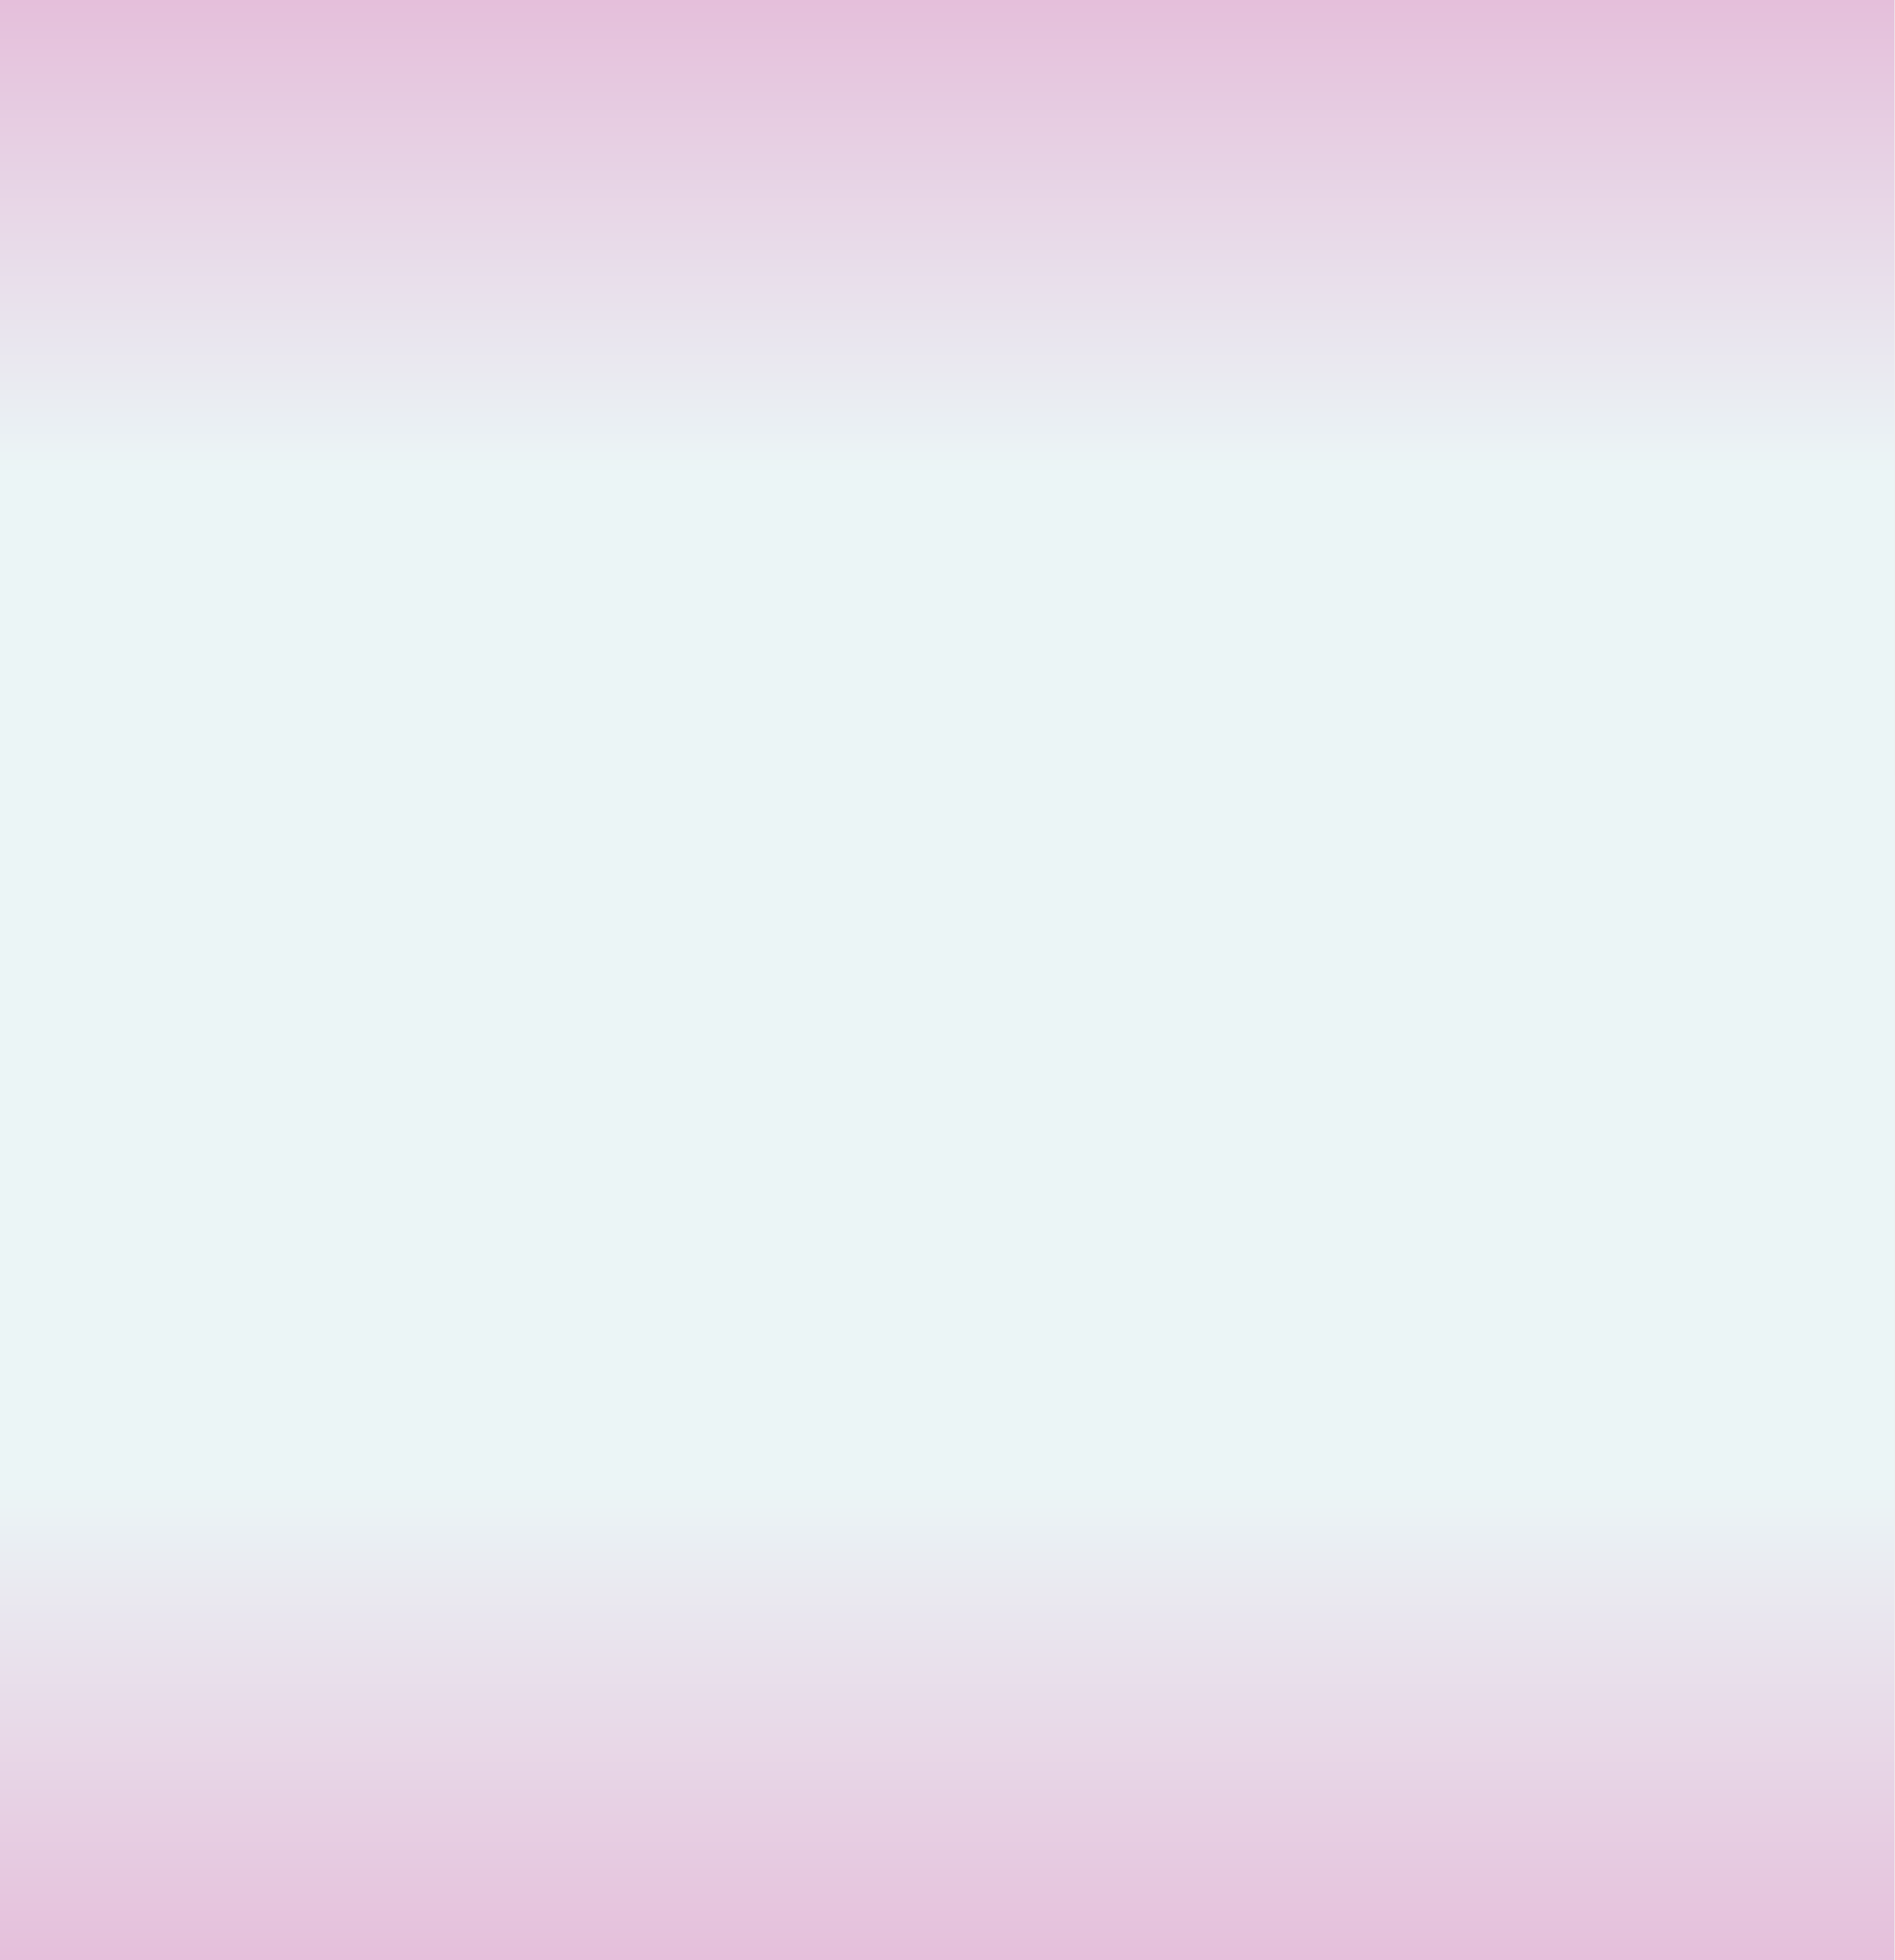
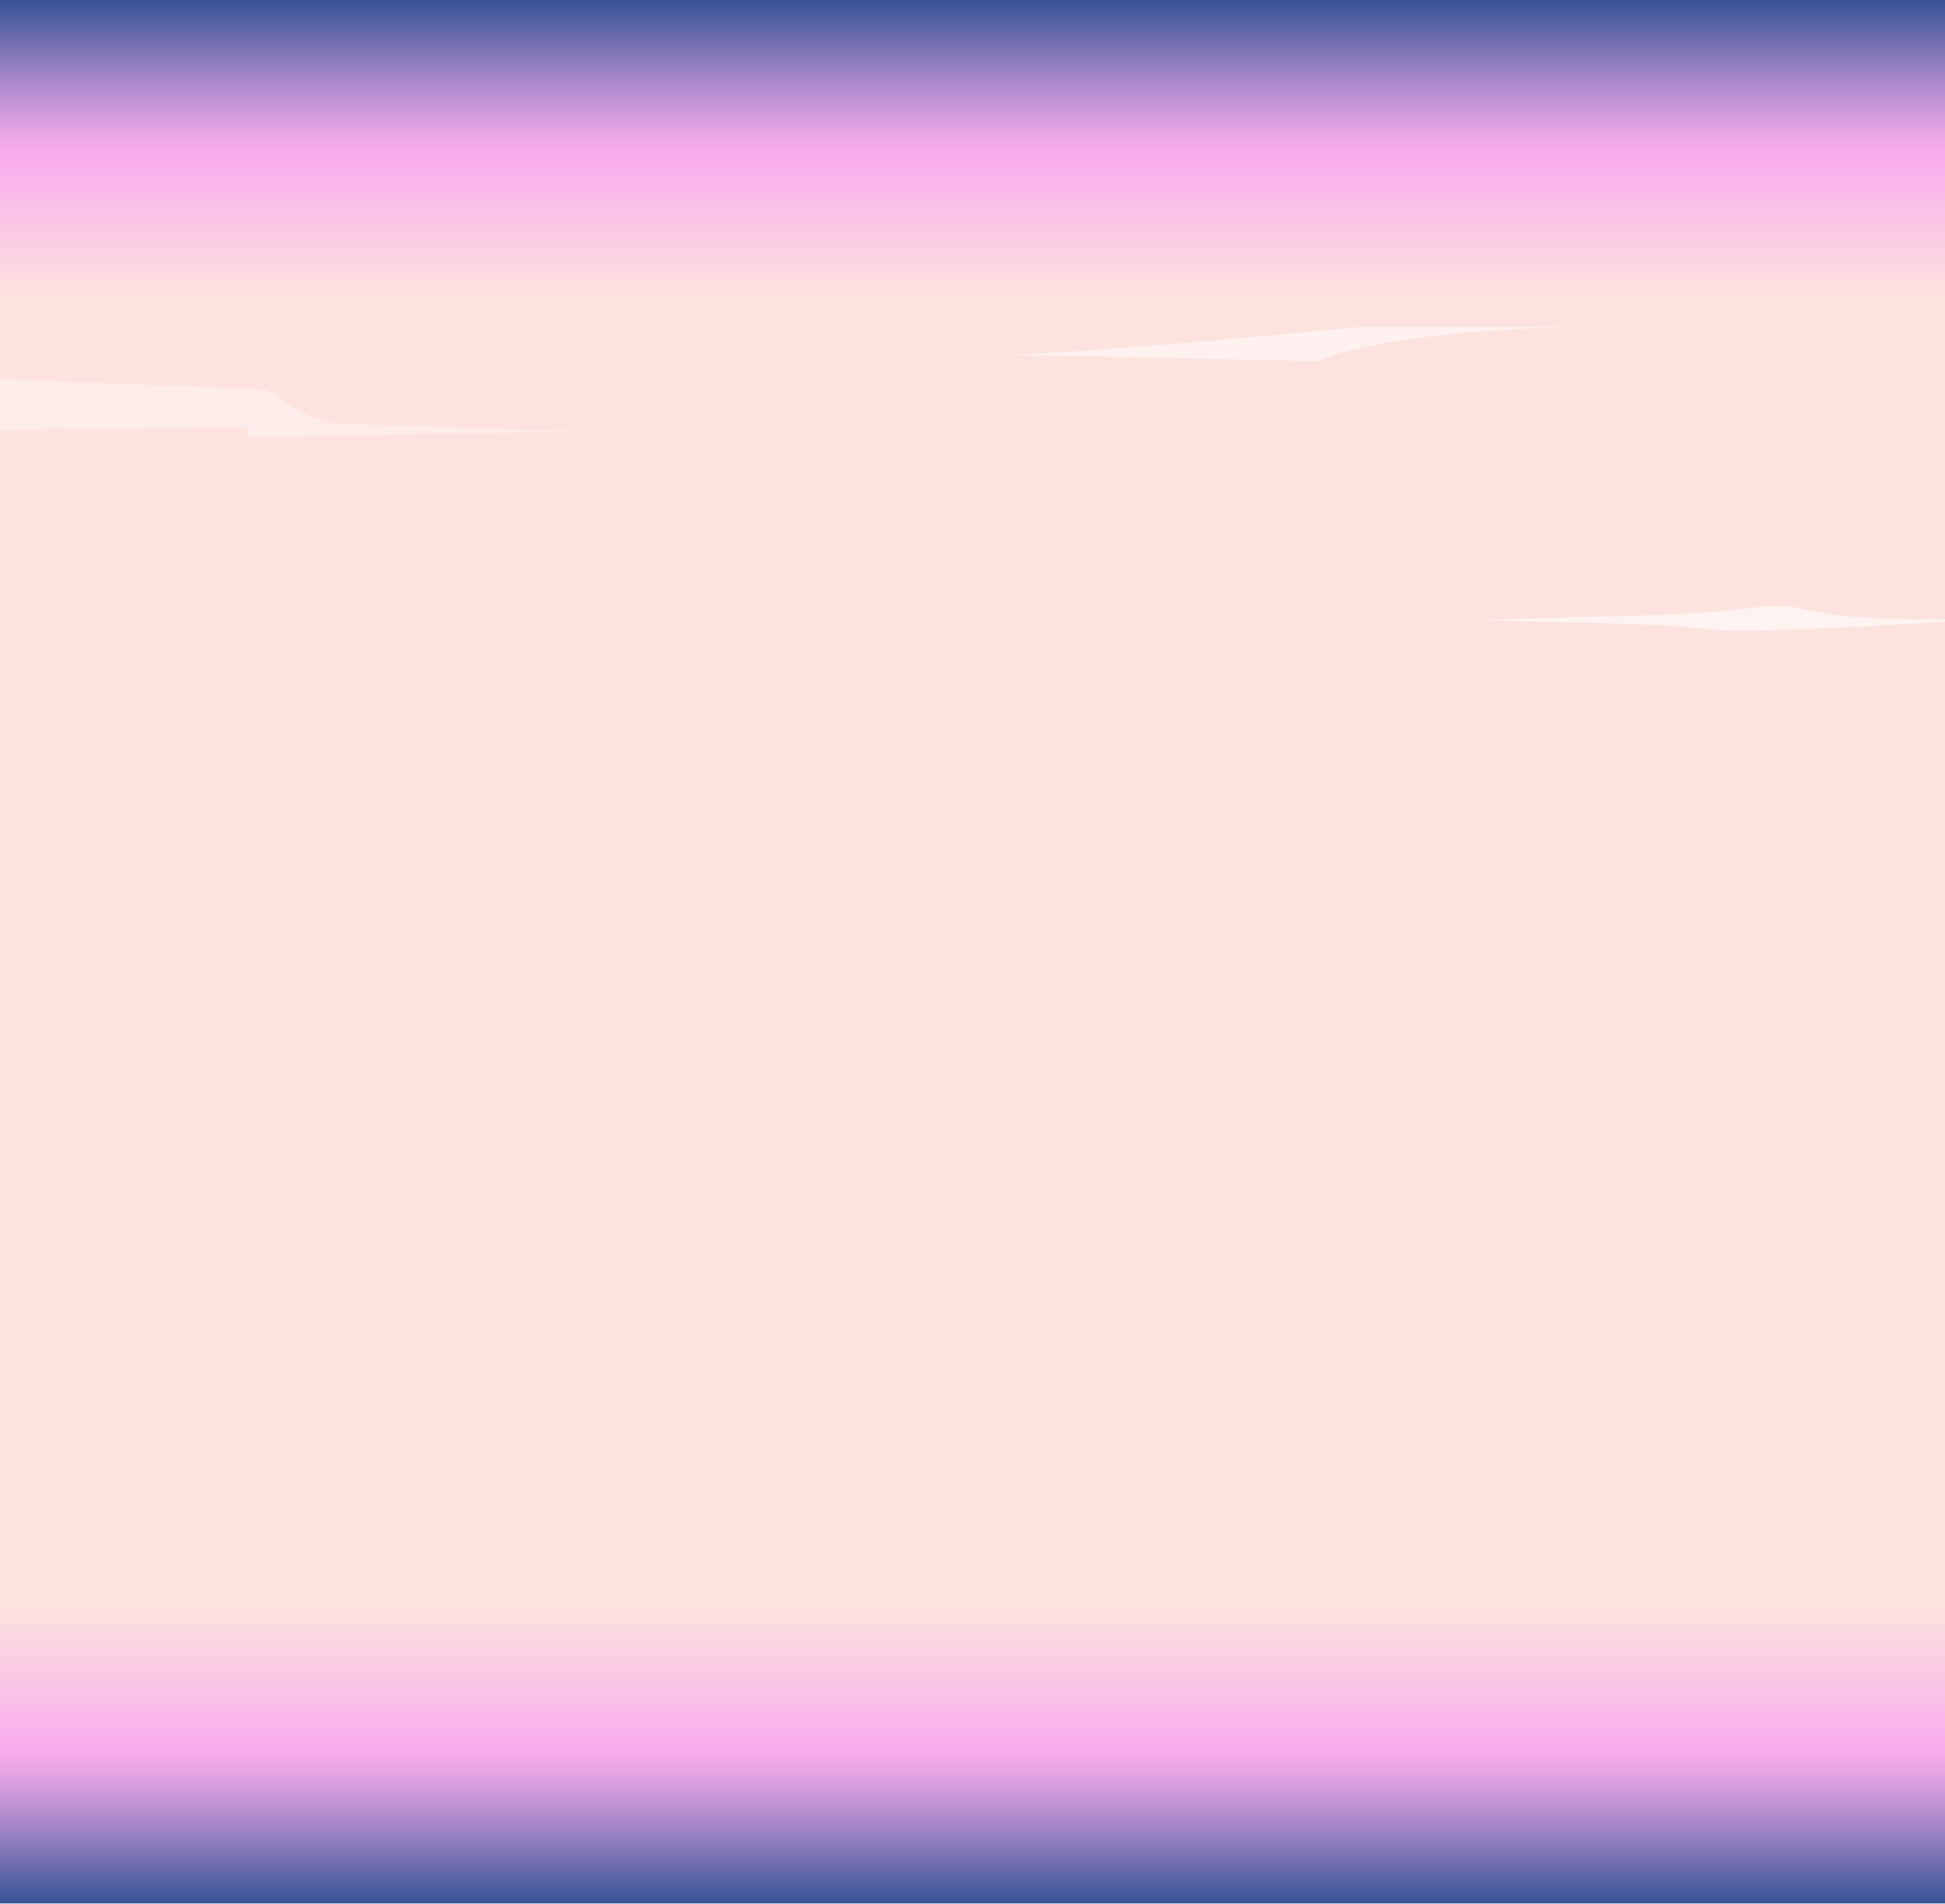
- <svg xmlns="http://www.w3.org/2000/svg" xmlns:xlink="http://www.w3.org/1999/xlink" id="OBJECTS" viewBox="0 0 1919.28 1985.82">
+ <svg xmlns="http://www.w3.org/2000/svg" xmlns:xlink="http://www.w3.org/1999/xlink" viewBox="0 0 1921.44 1880.1">
  <defs>
-     <style>.cls-1{fill:url(#Degradado_sin_nombre_27);}.cls-2{fill:url(#Degradado_sin_nombre_27-2);}</style>
-     <linearGradient id="Degradado_sin_nombre_27" x1="959.64" y1="1200" x2="959.64" gradientUnits="userSpaceOnUse">
-       <stop offset="0.6" stop-color="#ebf5f6" />
-       <stop offset="1" stop-color="#e5bfdb" />
+     <style>.cls-1{fill:url(#linear-gradient);}.cls-2{fill:url(#linear-gradient-2);}.cls-3,.cls-4,.cls-5{fill:#fff;}.cls-3{opacity:0.51;}.cls-4{opacity:0.33;}.cls-5{opacity:0.58;}</style>
+     <linearGradient id="linear-gradient" x1="960.72" y1="509.03" x2="960.72" y2="-4.97" gradientUnits="userSpaceOnUse">
+       <stop offset="0.42" stop-color="#fce3de" />
+       <stop offset="0.69" stop-color="#f9aced" />
+       <stop offset="0.73" stop-color="#eba6e7" />
+       <stop offset="0.79" stop-color="#c695d6" />
+       <stop offset="0.88" stop-color="#8979bb" />
+       <stop offset="0.99" stop-color="#375496" />
+       <stop offset="1" stop-color="#2e5092" />
    </linearGradient>
-     <linearGradient id="Degradado_sin_nombre_27-2" x1="959.64" y1="1499.65" x2="959.64" y2="299.65" gradientTransform="translate(0 486.17)" xlink:href="#Degradado_sin_nombre_27" />
+     <linearGradient id="linear-gradient-2" x1="2882.16" y1="2657.25" x2="2882.16" y2="2143.24" gradientTransform="translate(-1921.44 -1308.13)" xlink:href="#linear-gradient" />
  </defs>
-   <rect class="cls-1" width="1919.28" height="1200" />
-   <rect class="cls-2" y="785.82" width="1919.28" height="1200" transform="translate(1919.28 2771.64) rotate(180)" />
+   <g id="OBJECTS">
+     <rect class="cls-1" width="1921.44" height="1040.01" />
+     <rect class="cls-2" y="840.08" width="1921.44" height="1040.01" transform="translate(1921.44 2720.18) rotate(180)" />
+     <path class="cls-3" d="M1585.66,323c-214.71,0-284.89,33.91-284.89,33.91s-180.15-4.69-317.54-6.28C1061.9,350.65,1344,323,1344,323Z" transform="translate(0)" />
+     <path class="cls-4" d="M333,418.32c-27.64-1.35-68.5-33.64-68.5-33.64C229.1,383.67,74,377.3,0,374.23v50l242.84-1.9,3.61,9.42,329.27-5.38S360.6,419.67,333,418.32Z" transform="translate(0)" />
+     <path class="cls-5" d="M1921.44,611.8c-161.29,1.45-124.89-20.09-192.89-11.17-73.82,9.69-146.19,6.27-269.23,12.53,0,0,173.47,1.2,223.6,8.05,36.09,4.93,167.67-2.59,238.52-7.19Z" transform="translate(0)" />
+   </g>
</svg>
